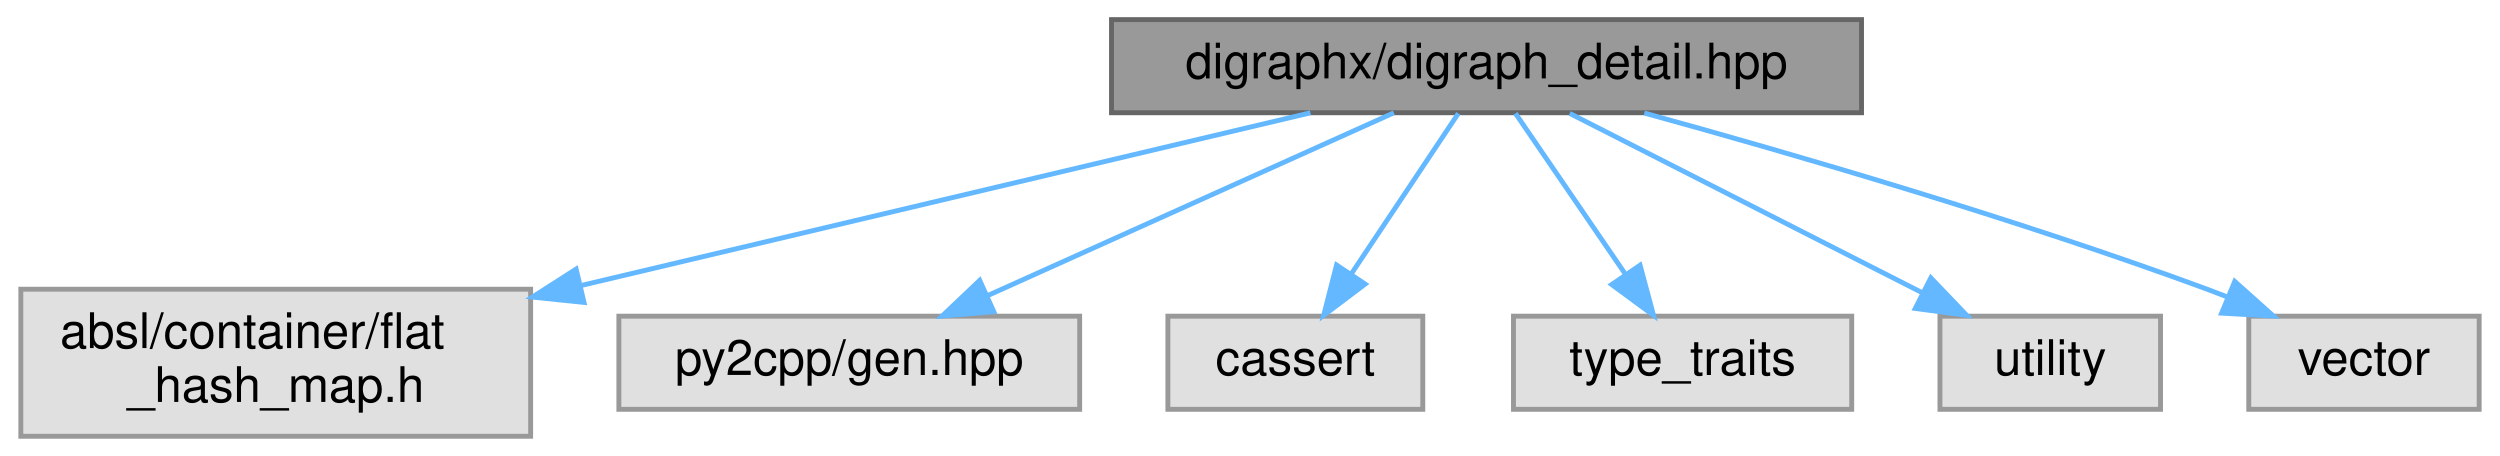
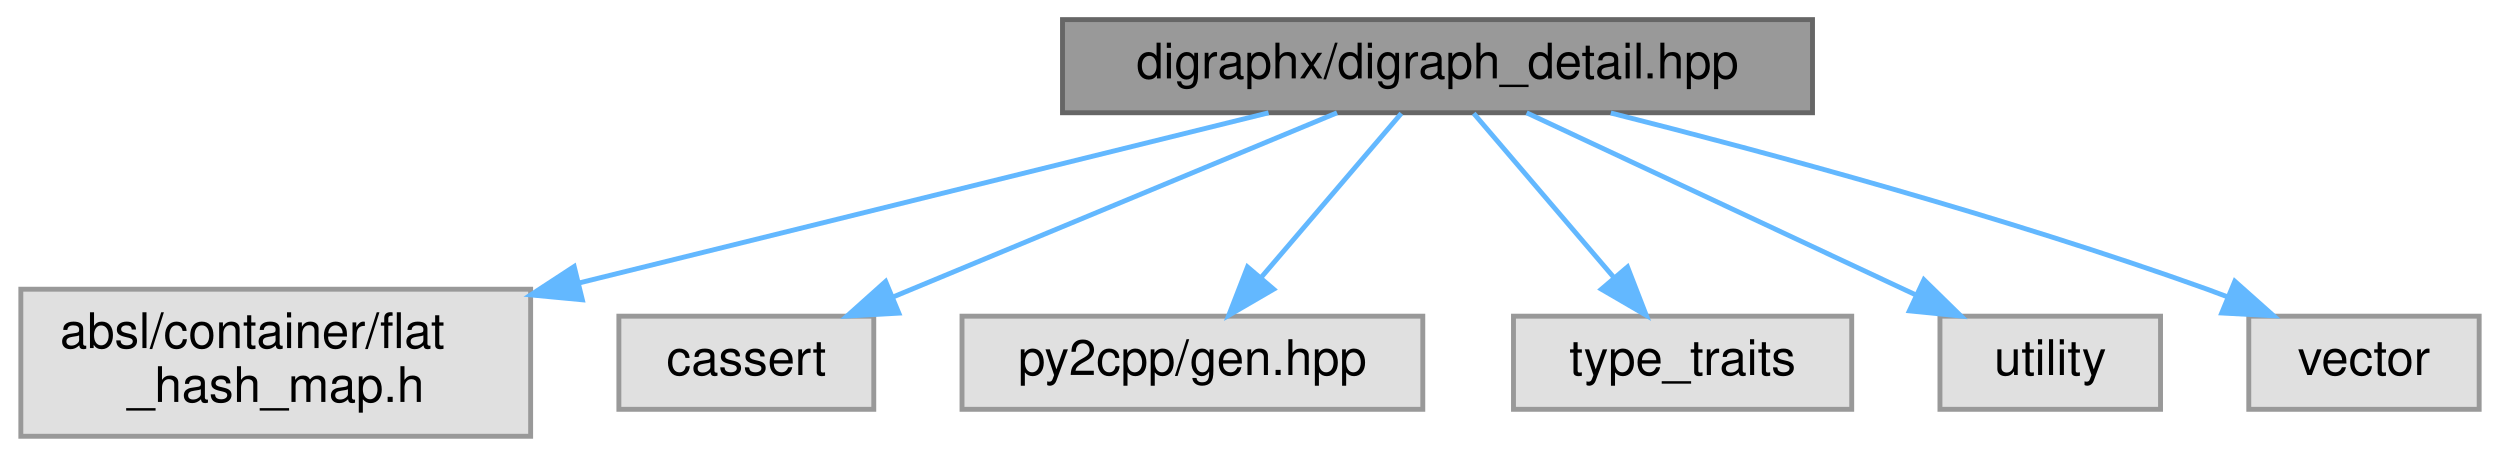
<svg xmlns="http://www.w3.org/2000/svg" xmlns:xlink="http://www.w3.org/1999/xlink" width="510pt" height="93pt" viewBox="0.00 0.00 509.50 93.00">
  <g id="graph0" class="graph" transform="scale(1 1) rotate(0) translate(4 89)">
    <g id="Node000001" class="node">
      <g id="a_Node000001">
        <a xlink:title="Internal implementation helpers shared by the digraphx algorithms.">
-           <polygon fill="#999999" stroke="#666666" points="375.5,-85 222.5,-85 222.5,-66 375.5,-66 375.5,-85" />
-           <text text-anchor="middle" x="299" y="-73" font-family="Helvetica,sans-Serif" font-size="10.00">digraphx/digraph_detail.hpp</text>
+           <polygon fill="#999999" stroke="#666666" points="365.5,-85 212.5,-85 212.5,-66 365.5,-66 365.5,-85" />
+           <text text-anchor="middle" x="289" y="-73" font-family="Helvetica,sans-Serif" font-size="10.00">digraphx/digraph_detail.hpp</text>
        </a>
      </g>
    </g>
    <g id="Node000002" class="node">
      <g id="a_Node000002">
        <a xlink:title=" ">
          <polygon fill="#e0e0e0" stroke="#999999" points="104,-30 0,-30 0,0 104,0 104,-30" />
          <text text-anchor="start" x="8" y="-18" font-family="Helvetica,sans-Serif" font-size="10.00">absl/container/flat</text>
          <text text-anchor="middle" x="52" y="-7" font-family="Helvetica,sans-Serif" font-size="10.00">_hash_map.h</text>
        </a>
      </g>
    </g>
    <g id="edge1_Node000001_Node000002" class="edge">
      <g id="a_edge1_Node000001_Node000002">
        <a xlink:title=" ">
-           <path fill="none" stroke="#63b8ff" d="M263.08,-65.99C224.11,-56.76 161.16,-41.85 114.13,-30.72" />
-           <polygon fill="#63b8ff" stroke="#63b8ff" points="114.89,-27.3 104.35,-28.4 113.28,-34.11 114.89,-27.3" />
+           <path fill="none" stroke="#63b8ff" d="M254.54,-65.99C217.78,-56.92 158.78,-42.36 113.93,-31.29" />
+           <polygon fill="#63b8ff" stroke="#63b8ff" points="114.55,-27.84 104.01,-28.84 112.88,-34.63 114.55,-27.84" />
        </a>
      </g>
    </g>
    <g id="Node000003" class="node">
      <g id="a_Node000003">
        <a xlink:title=" ">
-           <polygon fill="#e0e0e0" stroke="#999999" points="216,-24.5 122,-24.5 122,-5.5 216,-5.5 216,-24.5" />
-           <text text-anchor="middle" x="169" y="-12.5" font-family="Helvetica,sans-Serif" font-size="10.00">py2cpp/gen.hpp</text>
+           <polygon fill="#e0e0e0" stroke="#999999" points="174,-24.5 122,-24.5 122,-5.5 174,-5.5 174,-24.5" />
+           <text text-anchor="middle" x="148" y="-12.5" font-family="Helvetica,sans-Serif" font-size="10.00">cassert</text>
        </a>
      </g>
    </g>
    <g id="edge2_Node000001_Node000003" class="edge">
      <g id="a_edge2_Node000001_Node000003">
        <a xlink:title=" ">
-           <path fill="none" stroke="#63b8ff" d="M280.1,-65.99C258.34,-56.2 222.38,-40.02 197.29,-28.73" />
-           <polygon fill="#63b8ff" stroke="#63b8ff" points="198.48,-25.43 187.93,-24.52 195.61,-31.81 198.48,-25.43" />
+           <path fill="none" stroke="#63b8ff" d="M268.5,-65.99C244.69,-56.12 205.21,-39.73 177.96,-28.43" />
+           <polygon fill="#63b8ff" stroke="#63b8ff" points="179.11,-25.12 168.53,-24.52 176.42,-31.58 179.11,-25.12" />
        </a>
      </g>
    </g>
    <g id="Node000004" class="node">
      <g id="a_Node000004">
        <a xlink:title=" ">
-           <polygon fill="#e0e0e0" stroke="#999999" points="286,-24.5 234,-24.5 234,-5.5 286,-5.5 286,-24.5" />
-           <text text-anchor="middle" x="260" y="-12.5" font-family="Helvetica,sans-Serif" font-size="10.00">cassert</text>
+           <polygon fill="#e0e0e0" stroke="#999999" points="286,-24.5 192,-24.5 192,-5.5 286,-5.5 286,-24.5" />
+           <text text-anchor="middle" x="239" y="-12.5" font-family="Helvetica,sans-Serif" font-size="10.00">py2cpp/gen.hpp</text>
        </a>
      </g>
    </g>
    <g id="edge3_Node000001_Node000004" class="edge">
      <g id="a_edge3_Node000001_Node000004">
        <a xlink:title=" ">
-           <path fill="none" stroke="#63b8ff" d="M293.25,-65.87C287.54,-57.31 278.65,-43.97 271.49,-33.24" />
-           <polygon fill="#63b8ff" stroke="#63b8ff" points="274.24,-31.05 265.78,-24.67 268.41,-34.93 274.24,-31.05" />
+           <path fill="none" stroke="#63b8ff" d="M281.62,-65.87C274.09,-57.05 262.21,-43.16 252.91,-32.27" />
+           <polygon fill="#63b8ff" stroke="#63b8ff" points="255.57,-30 246.41,-24.67 250.24,-34.54 255.57,-30" />
        </a>
      </g>
    </g>
    <g id="Node000005" class="node">
      <g id="a_Node000005">
        <a xlink:title=" ">
          <polygon fill="#e0e0e0" stroke="#999999" points="373.5,-24.5 304.5,-24.5 304.5,-5.5 373.5,-5.5 373.5,-24.5" />
          <text text-anchor="middle" x="339" y="-12.5" font-family="Helvetica,sans-Serif" font-size="10.00">type_traits</text>
        </a>
      </g>
    </g>
    <g id="edge4_Node000001_Node000005" class="edge">
      <g id="a_edge4_Node000001_Node000005">
        <a xlink:title=" ">
-           <path fill="none" stroke="#63b8ff" d="M304.9,-65.87C310.75,-57.31 319.87,-43.97 327.21,-33.24" />
-           <polygon fill="#63b8ff" stroke="#63b8ff" points="330.32,-34.9 333.07,-24.67 324.54,-30.95 330.32,-34.9" />
+           <path fill="none" stroke="#63b8ff" d="M296.38,-65.87C303.91,-57.05 315.79,-43.16 325.09,-32.27" />
+           <polygon fill="#63b8ff" stroke="#63b8ff" points="327.76,-34.54 331.59,-24.67 322.43,-30 327.76,-34.54" />
        </a>
      </g>
    </g>
    <g id="Node000006" class="node">
      <g id="a_Node000006">
        <a xlink:title=" ">
          <polygon fill="#e0e0e0" stroke="#999999" points="436.5,-24.5 391.5,-24.5 391.5,-5.5 436.5,-5.5 436.5,-24.5" />
          <text text-anchor="middle" x="414" y="-12.5" font-family="Helvetica,sans-Serif" font-size="10.00">utility</text>
        </a>
      </g>
    </g>
    <g id="edge5_Node000001_Node000006" class="edge">
      <g id="a_edge5_Node000001_Node000006">
        <a xlink:title=" ">
-           <path fill="none" stroke="#63b8ff" d="M315.97,-65.87C334.91,-56.23 365.79,-40.53 387.83,-29.31" />
-           <polygon fill="#63b8ff" stroke="#63b8ff" points="389.64,-32.32 396.96,-24.67 386.46,-26.08 389.64,-32.32" />
+           <path fill="none" stroke="#63b8ff" d="M307.18,-65.99C328.01,-56.25 362.37,-40.16 386.48,-28.88" />
+           <polygon fill="#63b8ff" stroke="#63b8ff" points="388.23,-31.93 395.8,-24.52 385.26,-25.59 388.23,-31.93" />
        </a>
      </g>
    </g>
    <g id="Node000007" class="node">
      <g id="a_Node000007">
        <a xlink:title=" ">
          <polygon fill="#e0e0e0" stroke="#999999" points="501.5,-24.5 454.5,-24.5 454.5,-5.5 501.5,-5.5 501.5,-24.5" />
          <text text-anchor="middle" x="478" y="-12.5" font-family="Helvetica,sans-Serif" font-size="10.00">vector</text>
        </a>
      </g>
    </g>
    <g id="edge6_Node000001_Node000007" class="edge">
      <g id="a_edge6_Node000001_Node000007">
        <a xlink:title=" ">
-           <path fill="none" stroke="#63b8ff" d="M331.19,-65.94C361.22,-57.68 407.1,-44.34 446,-30 447.39,-29.49 448.8,-28.95 450.22,-28.39" />
-           <polygon fill="#63b8ff" stroke="#63b8ff" points="451.64,-31.59 459.54,-24.52 448.96,-25.12 451.64,-31.59" />
+           <path fill="none" stroke="#63b8ff" d="M324.35,-65.95C356.46,-57.84 404.93,-44.73 446,-30 447.39,-29.5 448.81,-28.97 450.23,-28.42" />
+           <polygon fill="#63b8ff" stroke="#63b8ff" points="451.65,-31.62 459.56,-24.58 448.98,-25.15 451.65,-31.62" />
        </a>
      </g>
    </g>
  </g>
</svg>
